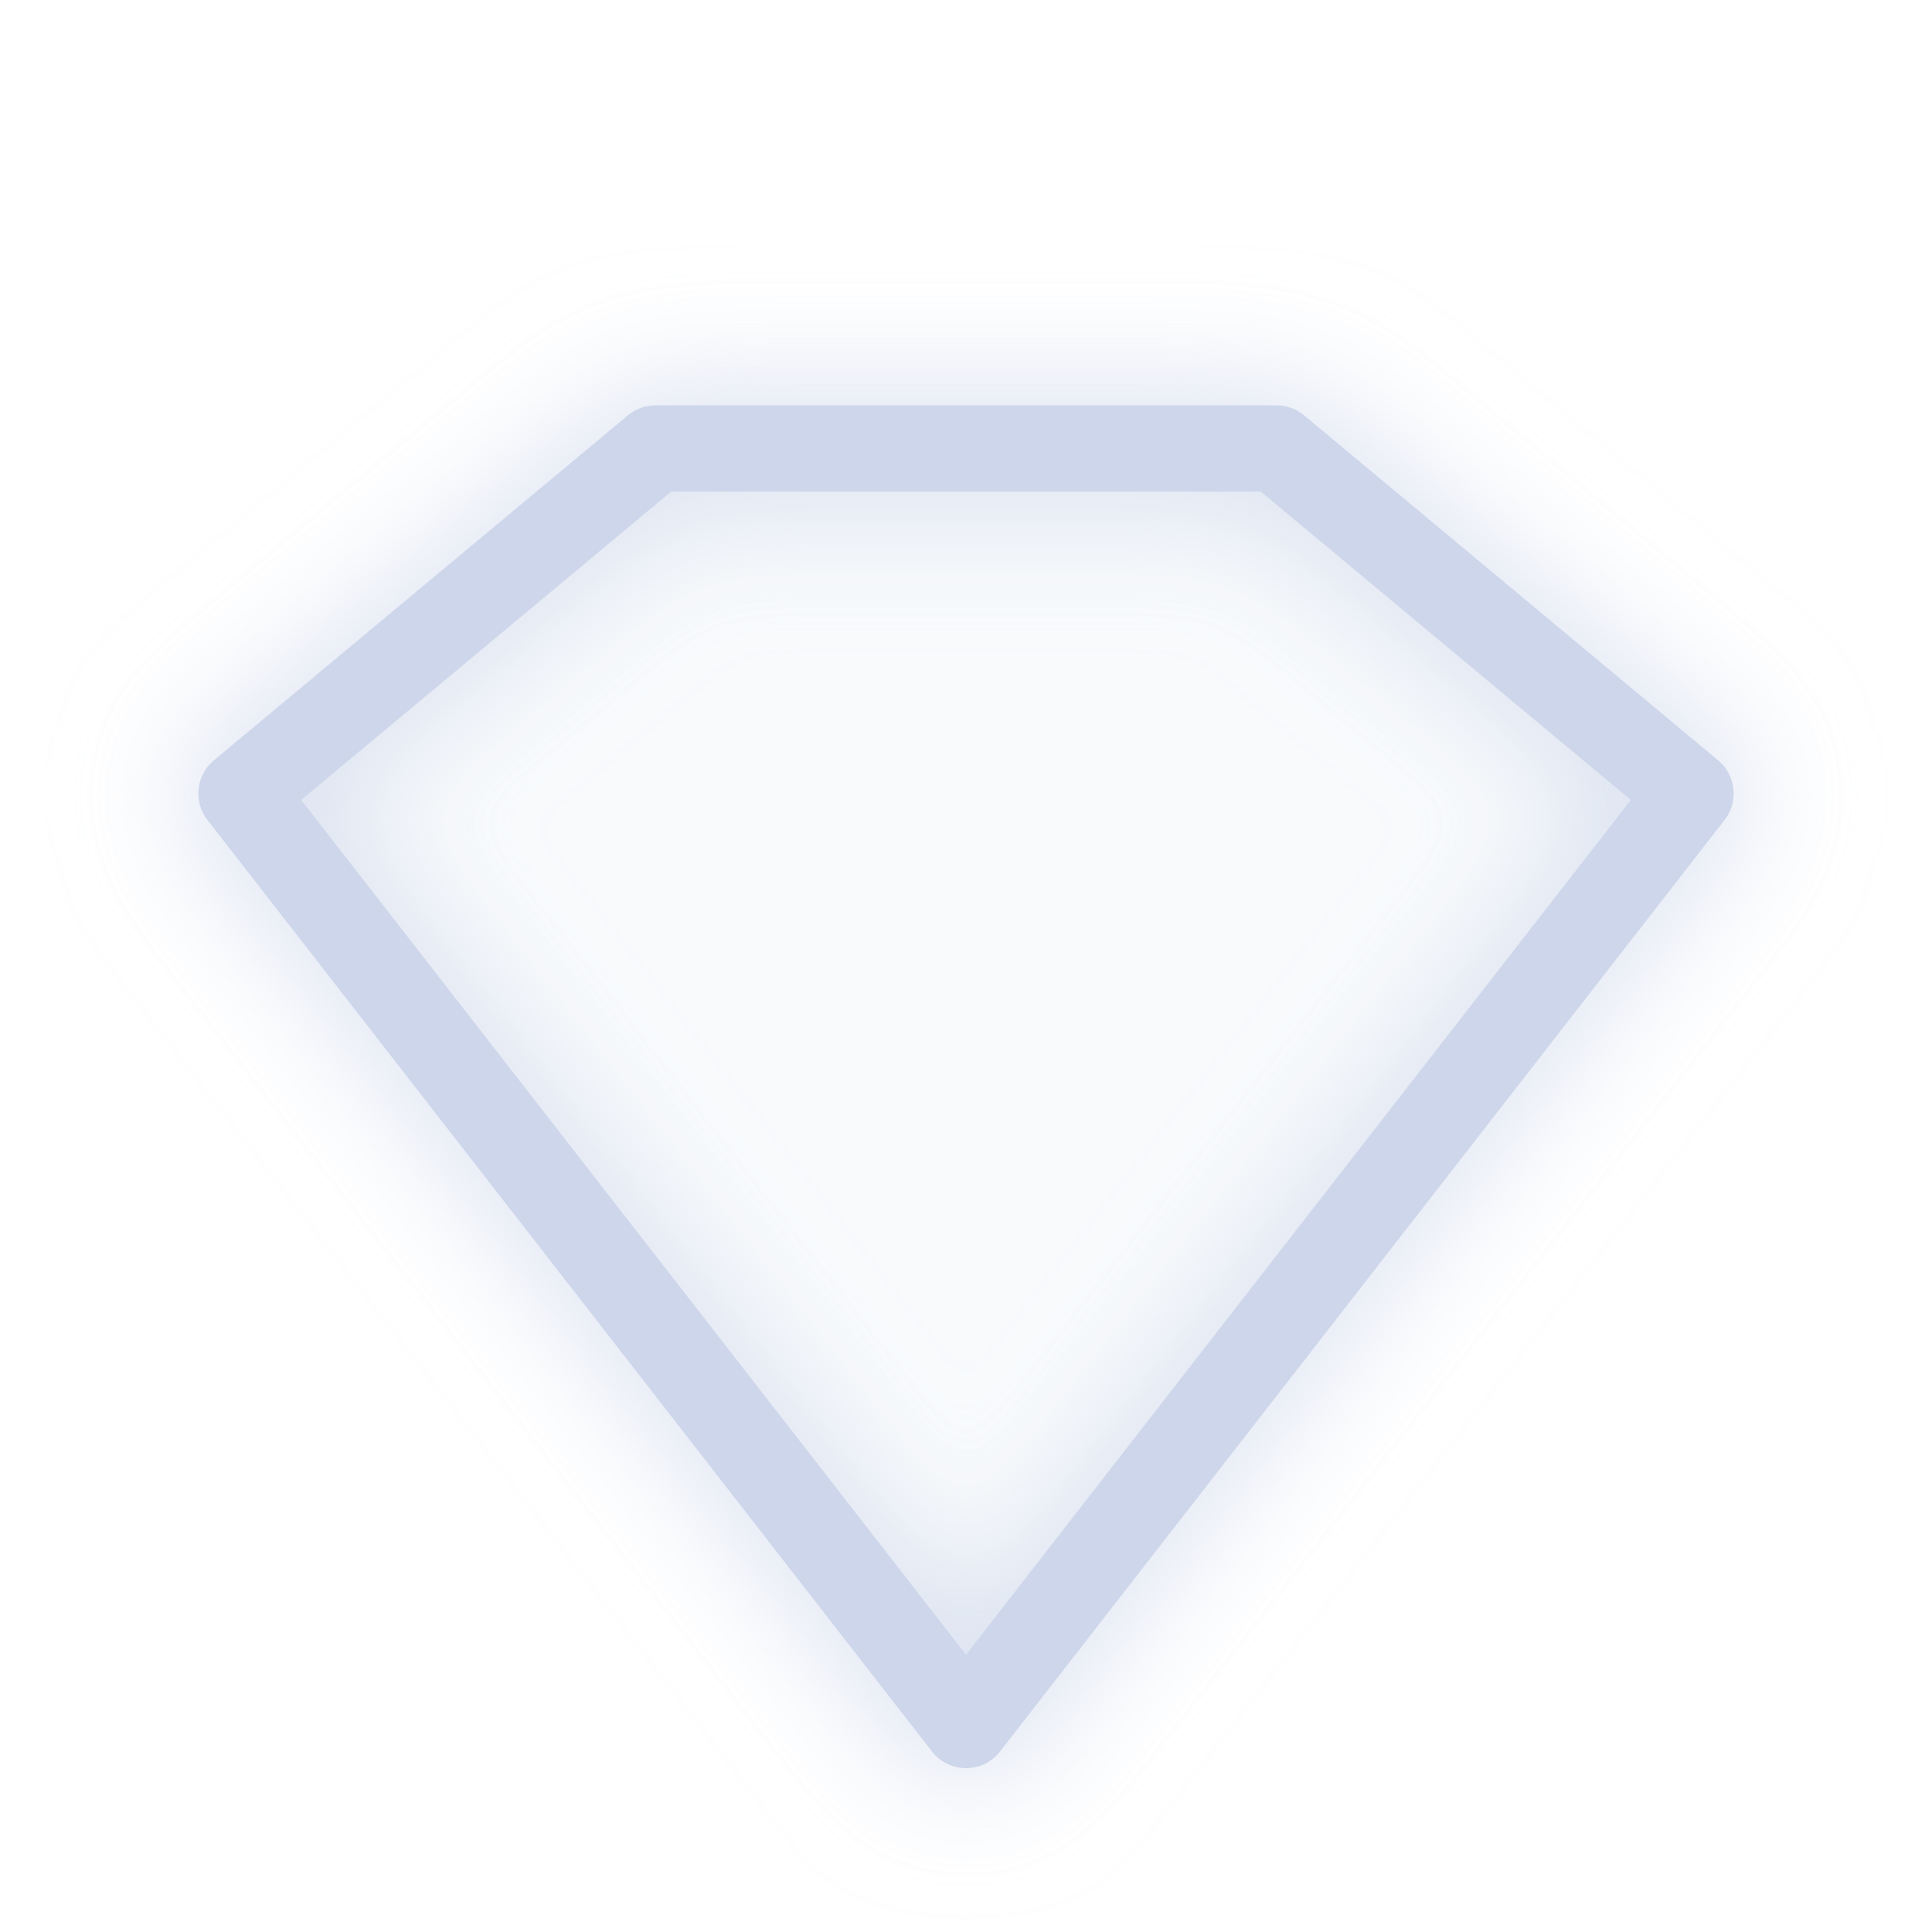
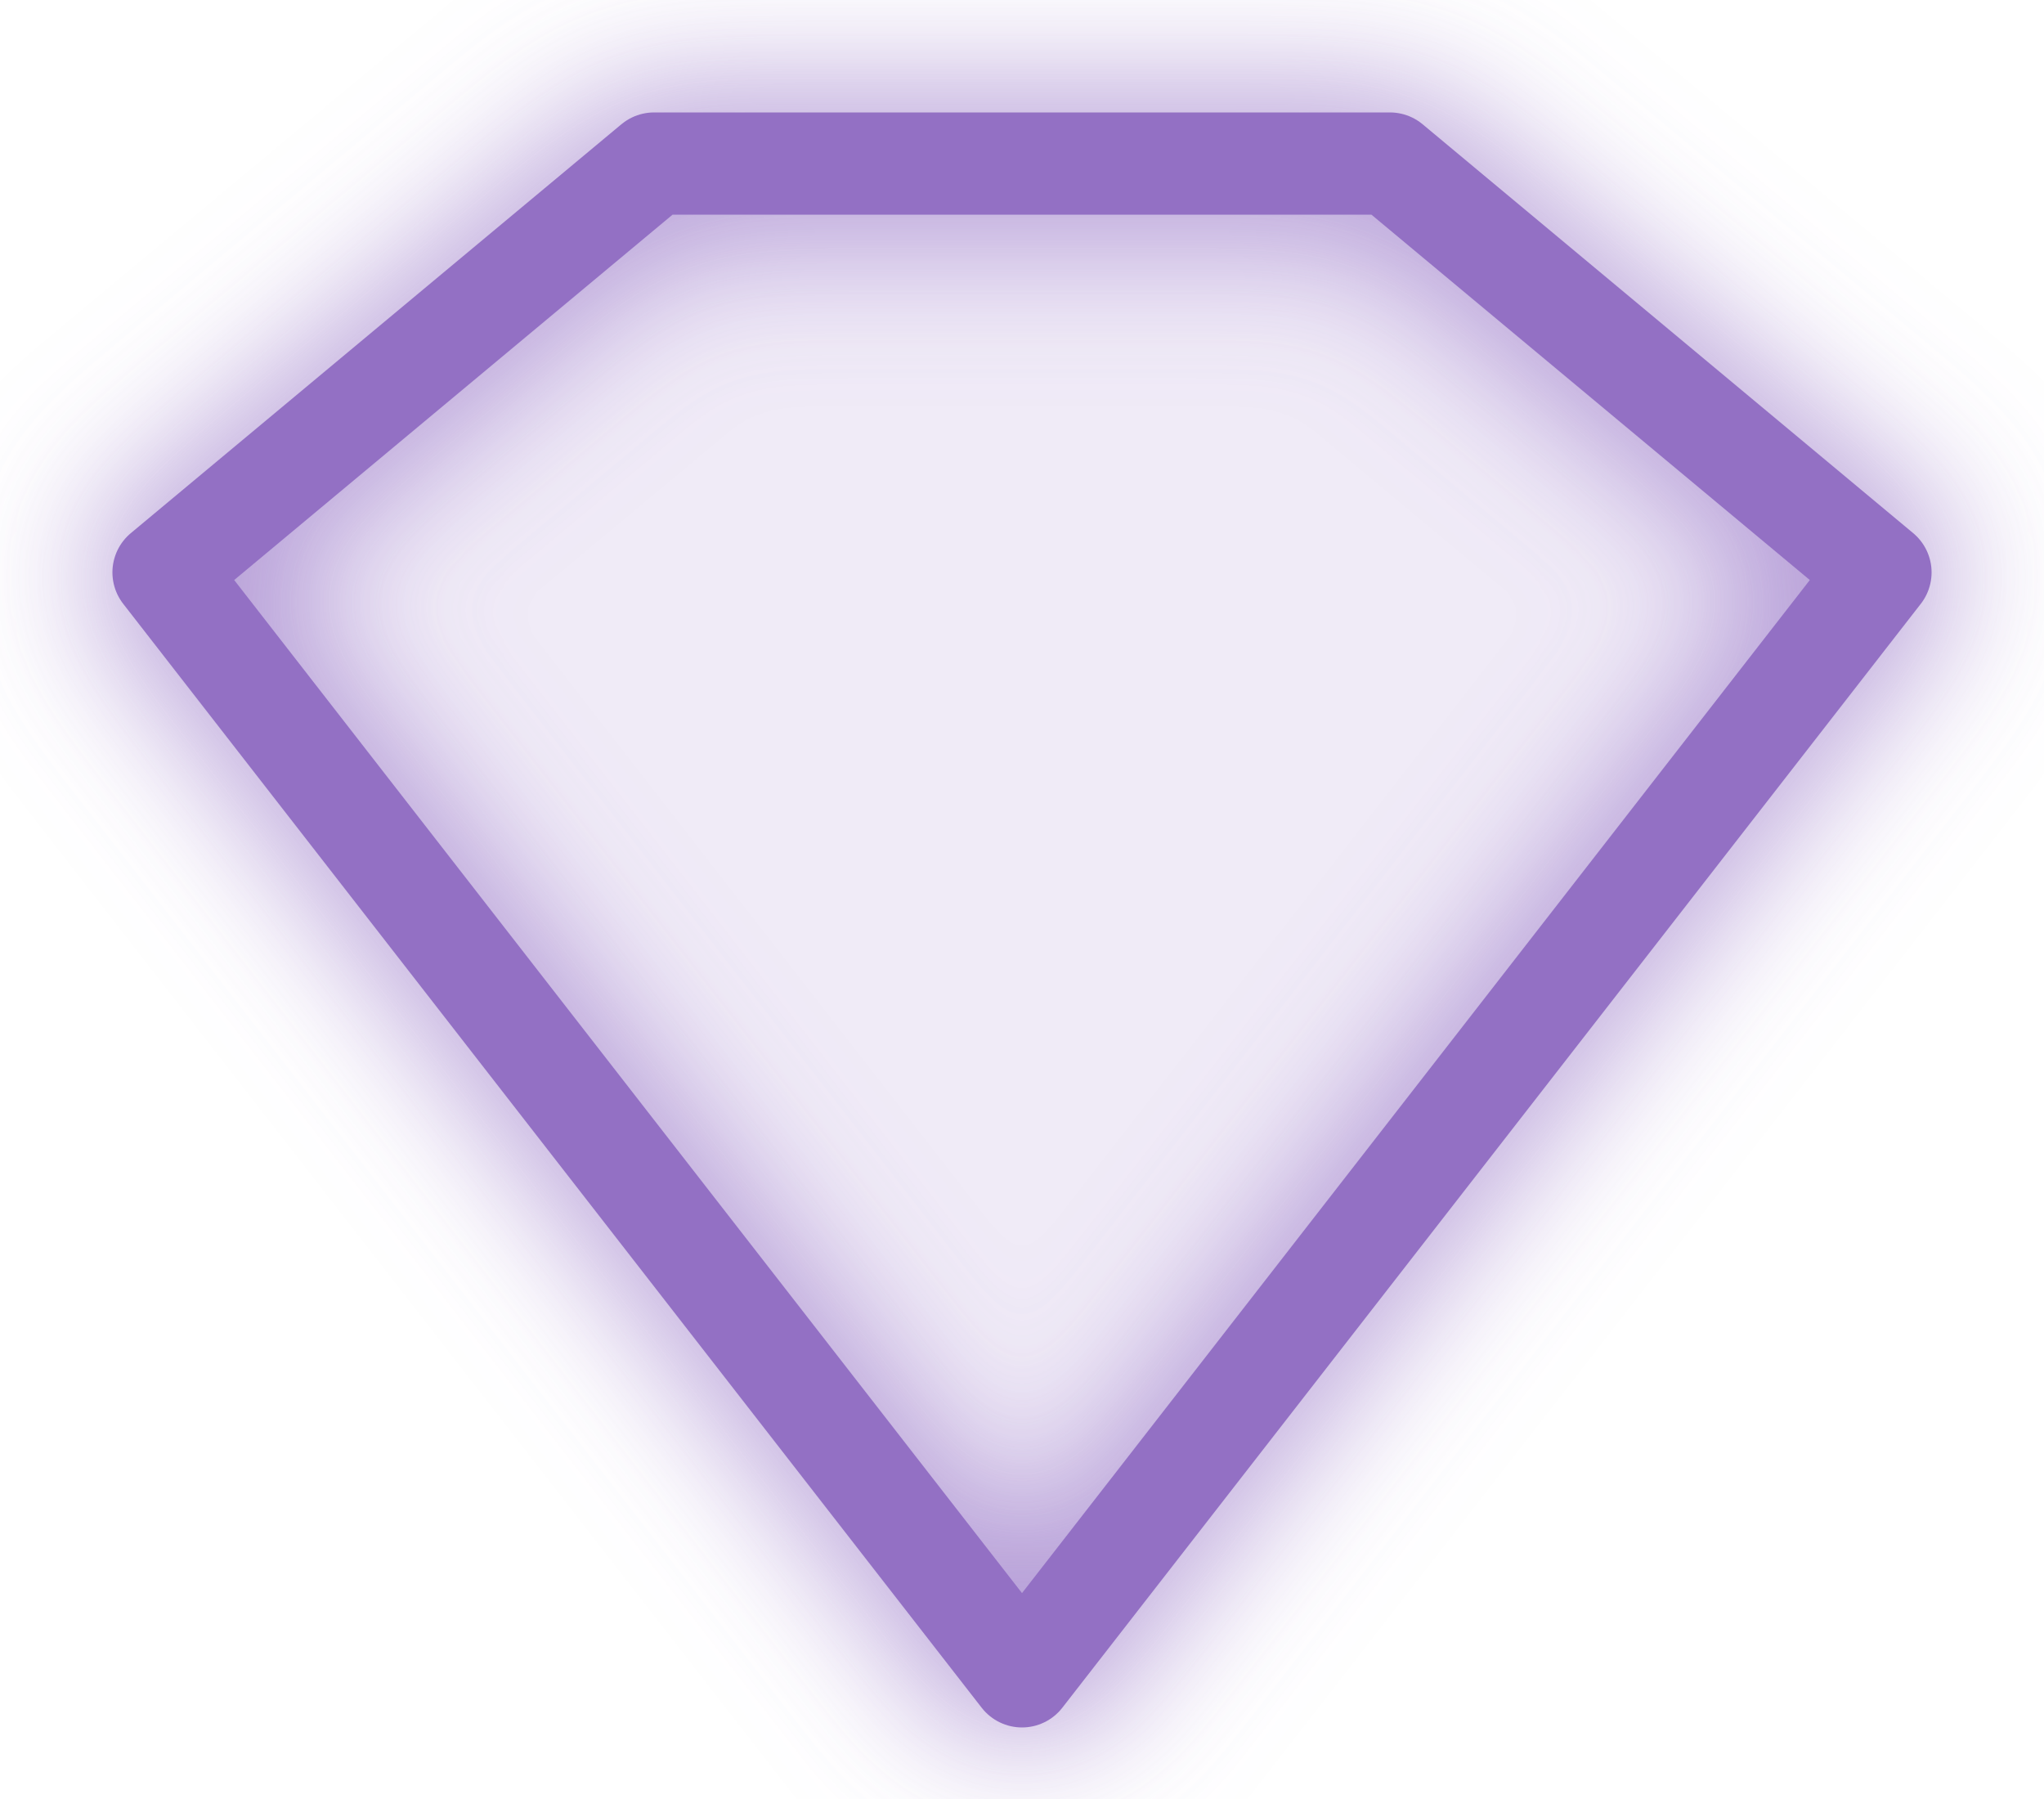
- <svg xmlns="http://www.w3.org/2000/svg" viewBox="-6 -6 112 112" aria-hidden="true">
+ <svg xmlns="http://www.w3.org/2000/svg" viewBox="0 12 100 88" aria-hidden="true">
  <defs>
    <filter id="hiddenHollowGlow" x="-40%" y="-40%" width="180%" height="180%">
      <feGaussianBlur stdDeviation="3.5" />
    </filter>
  </defs>
  <g filter="url(#hiddenHollowGlow)" opacity=".7">
-     <path d="M8 40L32 20L68 20L92 40L50 94Z" fill="none" stroke="#CDD6EA" stroke-width="7" stroke-linejoin="round" />
+     <path d="M8 40L32 20L68 20L92 40L50 94Z" fill="none" stroke="#9370c4" stroke-width="7" stroke-linejoin="round" />
  </g>
-   <path d="M8 40L32 20L68 20L92 40L50 94Z" fill="#CDD6EA" fill-opacity=".14" />
-   <path d="M8 40L32 20L68 20L92 40L50 94Z" fill="none" stroke="#CDD6EA" stroke-width="5" stroke-linejoin="round" />
+   <path d="M8 40L32 20L68 20L92 40L50 94Z" fill="#9370c4" fill-opacity=".14" />
+   <path d="M8 40L32 20L68 20L92 40L50 94Z" fill="none" stroke="#9370c4" stroke-width="5" stroke-linejoin="round" />
</svg>
